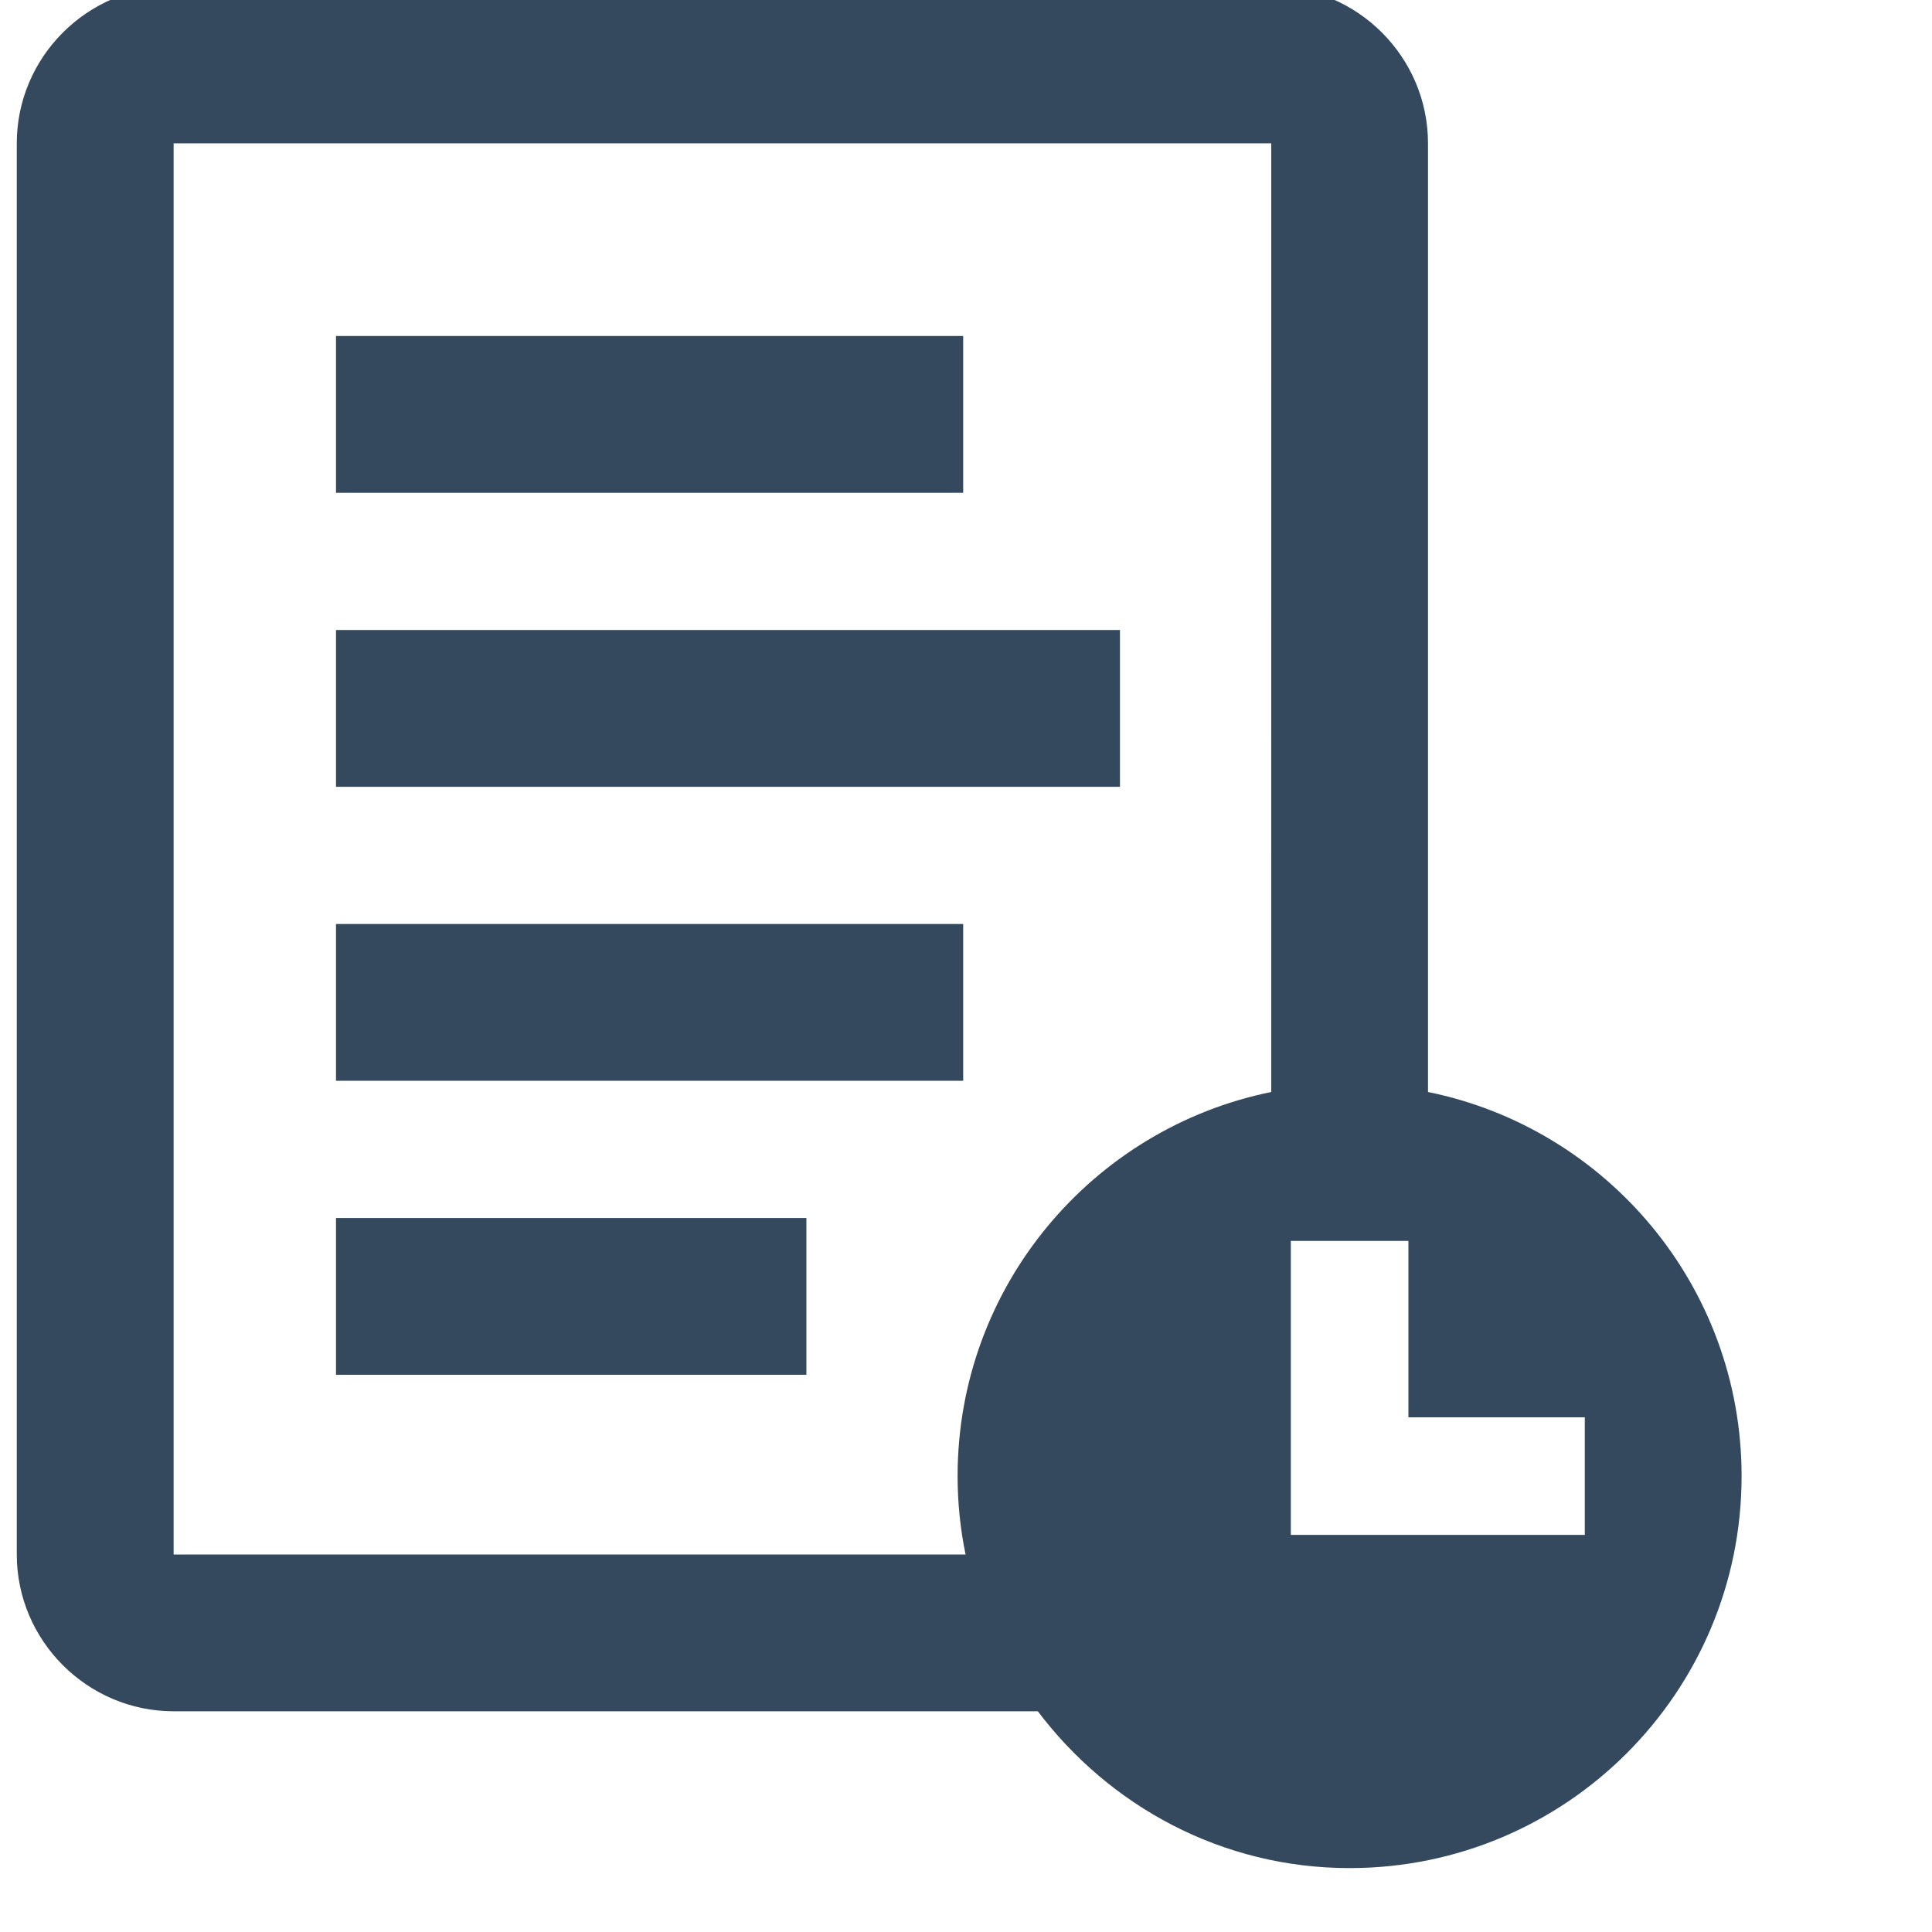
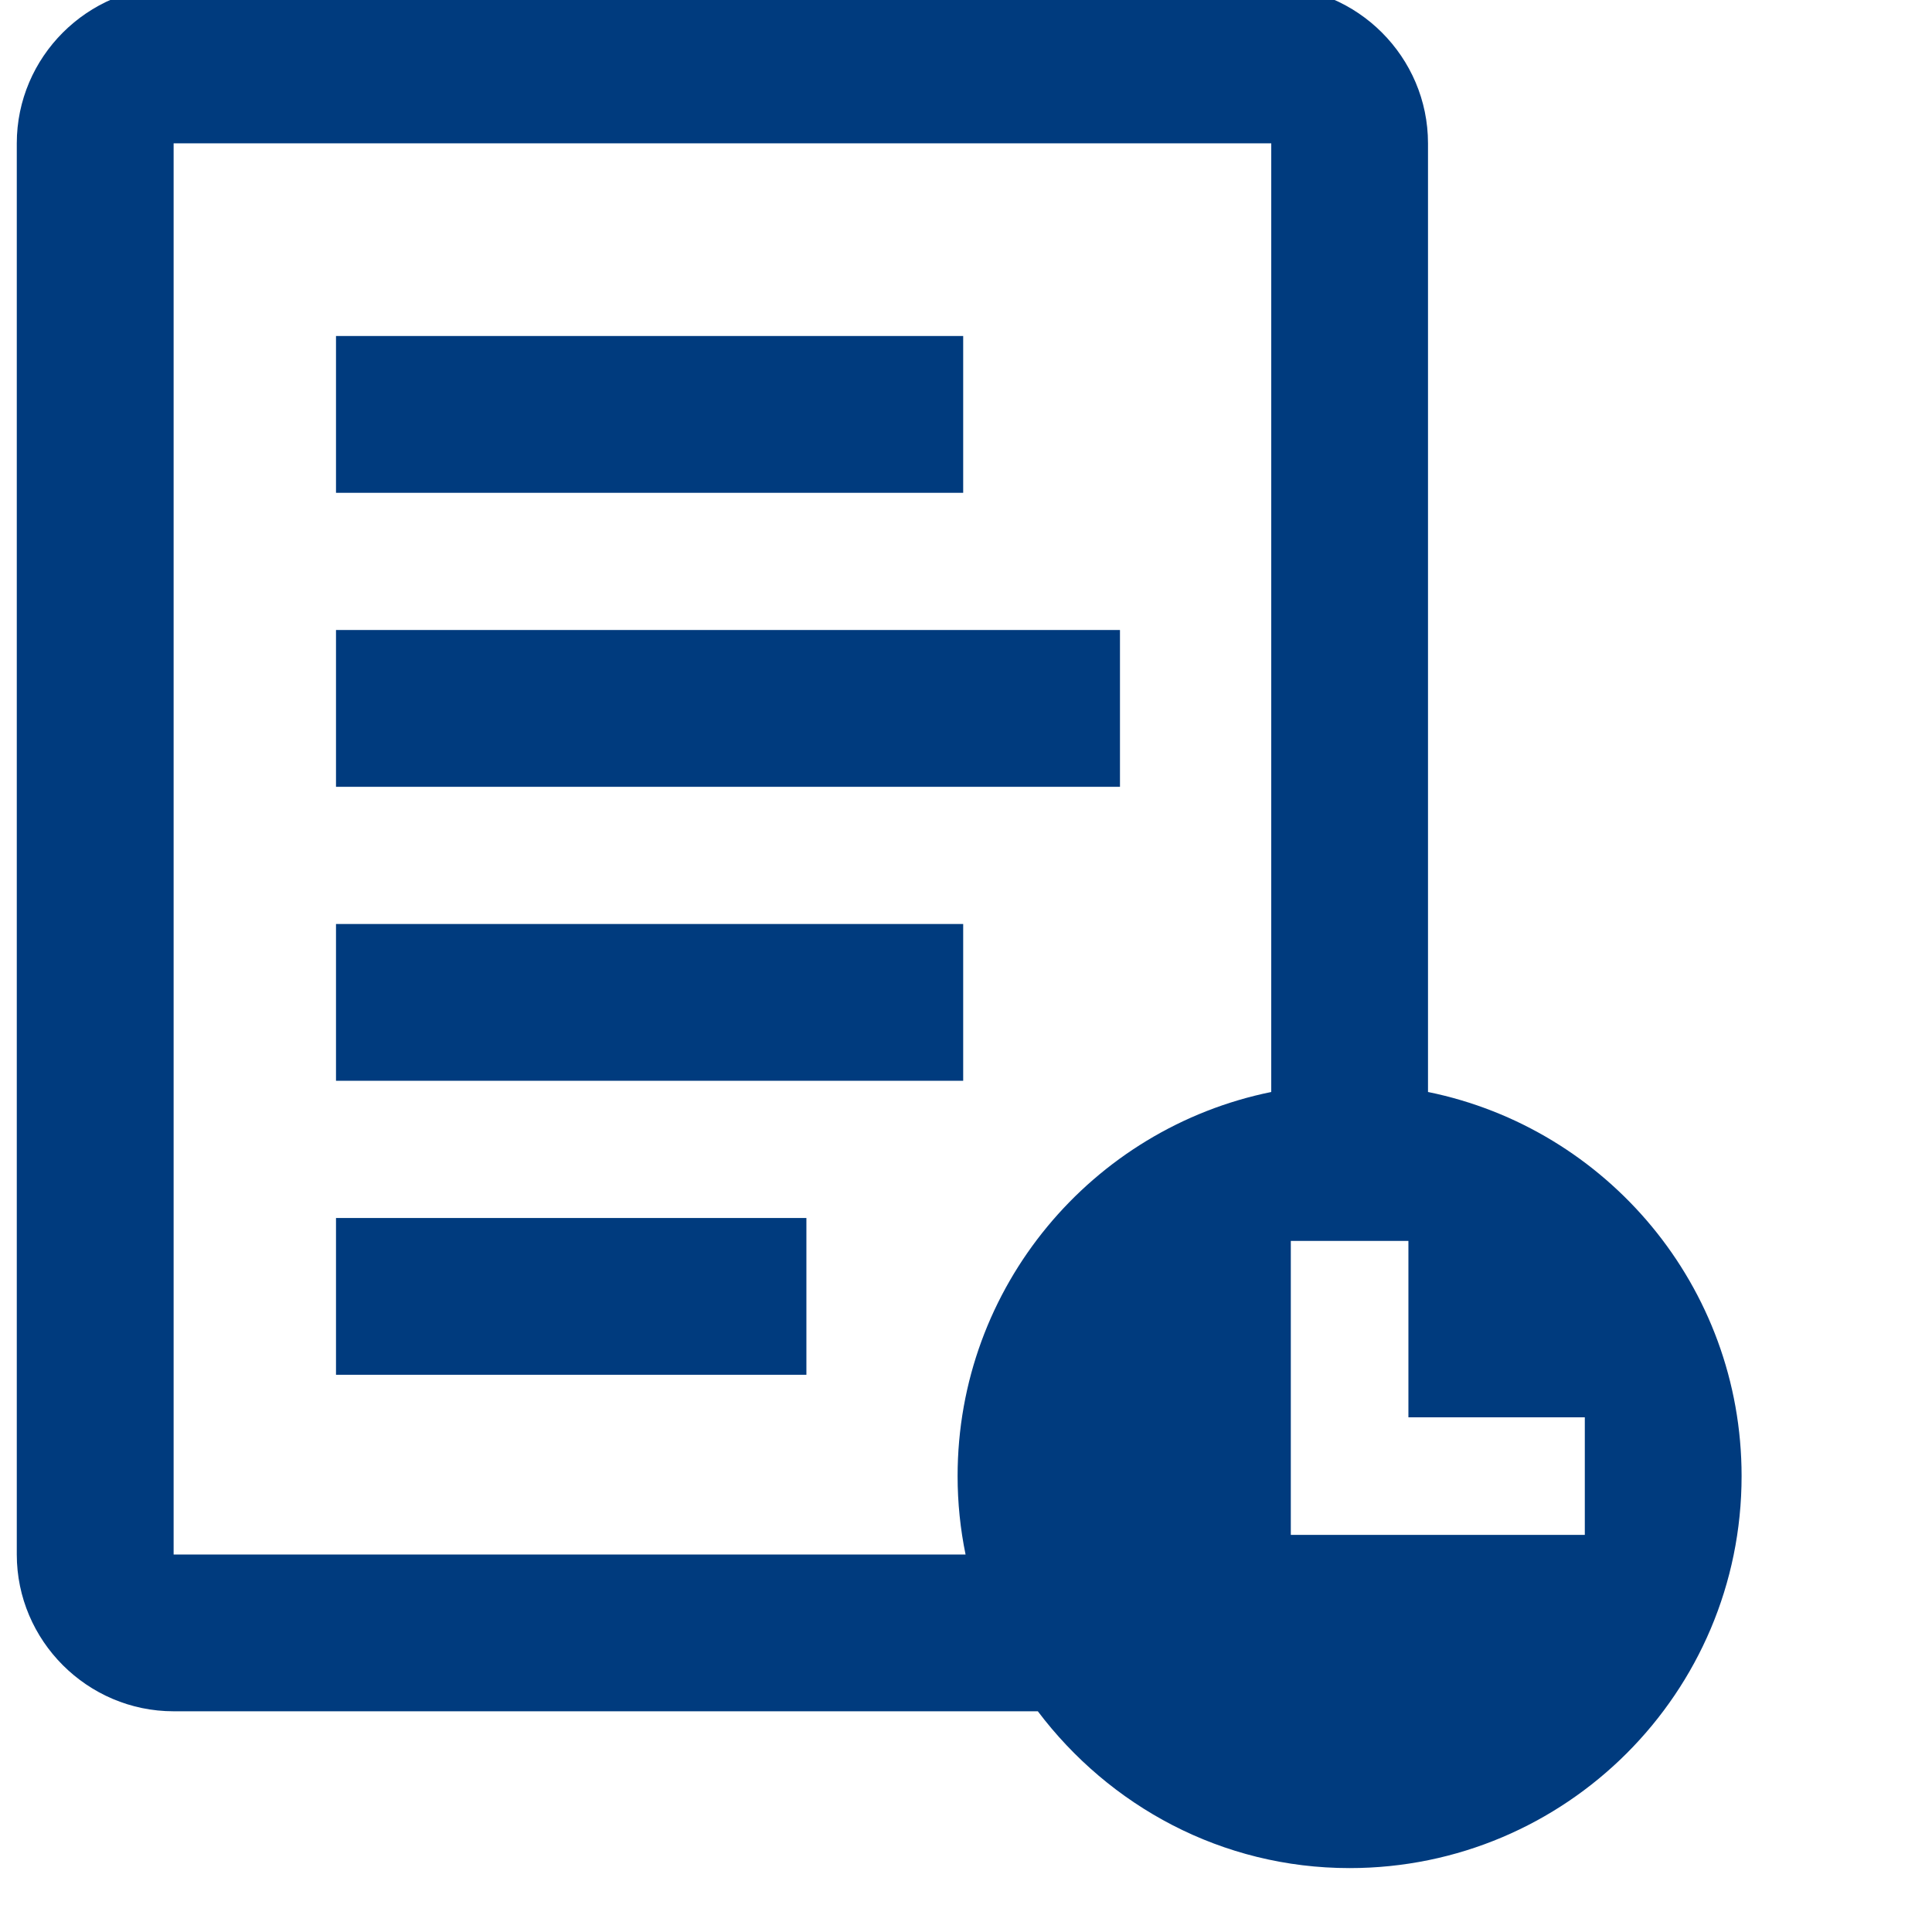
<svg xmlns="http://www.w3.org/2000/svg" width="460pt" height="460pt" version="1.1" viewBox="0 0 460 460">
  <g>
-     <path fill="#34495E" d="m340 260v-225.88c0-20.535-16.805-37.336-37.328-37.336h-261.34c-20.523 0-37.336 16.801-37.336 37.336v336c0 20.523 16.812 37.328 37.336 37.328h205.77c17.023 22.551 43.801 37.336 74.227 37.336 51.531 0 93.336-41.797 93.336-93.336 0-45.145-32.082-82.789-74.672-91.453zm-37.328 0c-42.582 8.664-74.672 46.305-74.672 91.453 0 6.402 0.656 12.633 1.898 18.672h-188.56v-336h261.34zm74.664 105.45h-70v-69.992h28v41.996l42-0.004z" />
-     <path fill="#34495E" d="m80 220h149.33v37.328h-149.33z" />
-     <path fill="#34495E" d="m80 290h112v37.328h-112z" />
-     <path fill="#34495E" d="m80 150h186.66v37.336h-186.66z" />
-     <path fill="#34495E" d="m80 80h149.33v37.336h-149.33z" />
+     <path fill="#003B7E" d="m340 260v-225.88c0-20.535-16.805-37.336-37.328-37.336h-261.34c-20.523 0-37.336 16.801-37.336 37.336v336c0 20.523 16.812 37.328 37.336 37.328h205.77c17.023 22.551 43.801 37.336 74.227 37.336 51.531 0 93.336-41.797 93.336-93.336 0-45.145-32.082-82.789-74.672-91.453zm-37.328 0c-42.582 8.664-74.672 46.305-74.672 91.453 0 6.402 0.656 12.633 1.898 18.672h-188.56v-336h261.34zm74.664 105.45h-70v-69.992h28v41.996l42-0.004z" />
+     <path fill="#003B7E" d="m80 220h149.33v37.328h-149.33z" />
+     <path fill="#003B7E" d="m80 290h112v37.328h-112z" />
+     <path fill="#003B7E" d="m80 150h186.66v37.336h-186.66z" />
+     <path fill="#003B7E" d="m80 80h149.33v37.336h-149.33z" />
  </g>
</svg>
